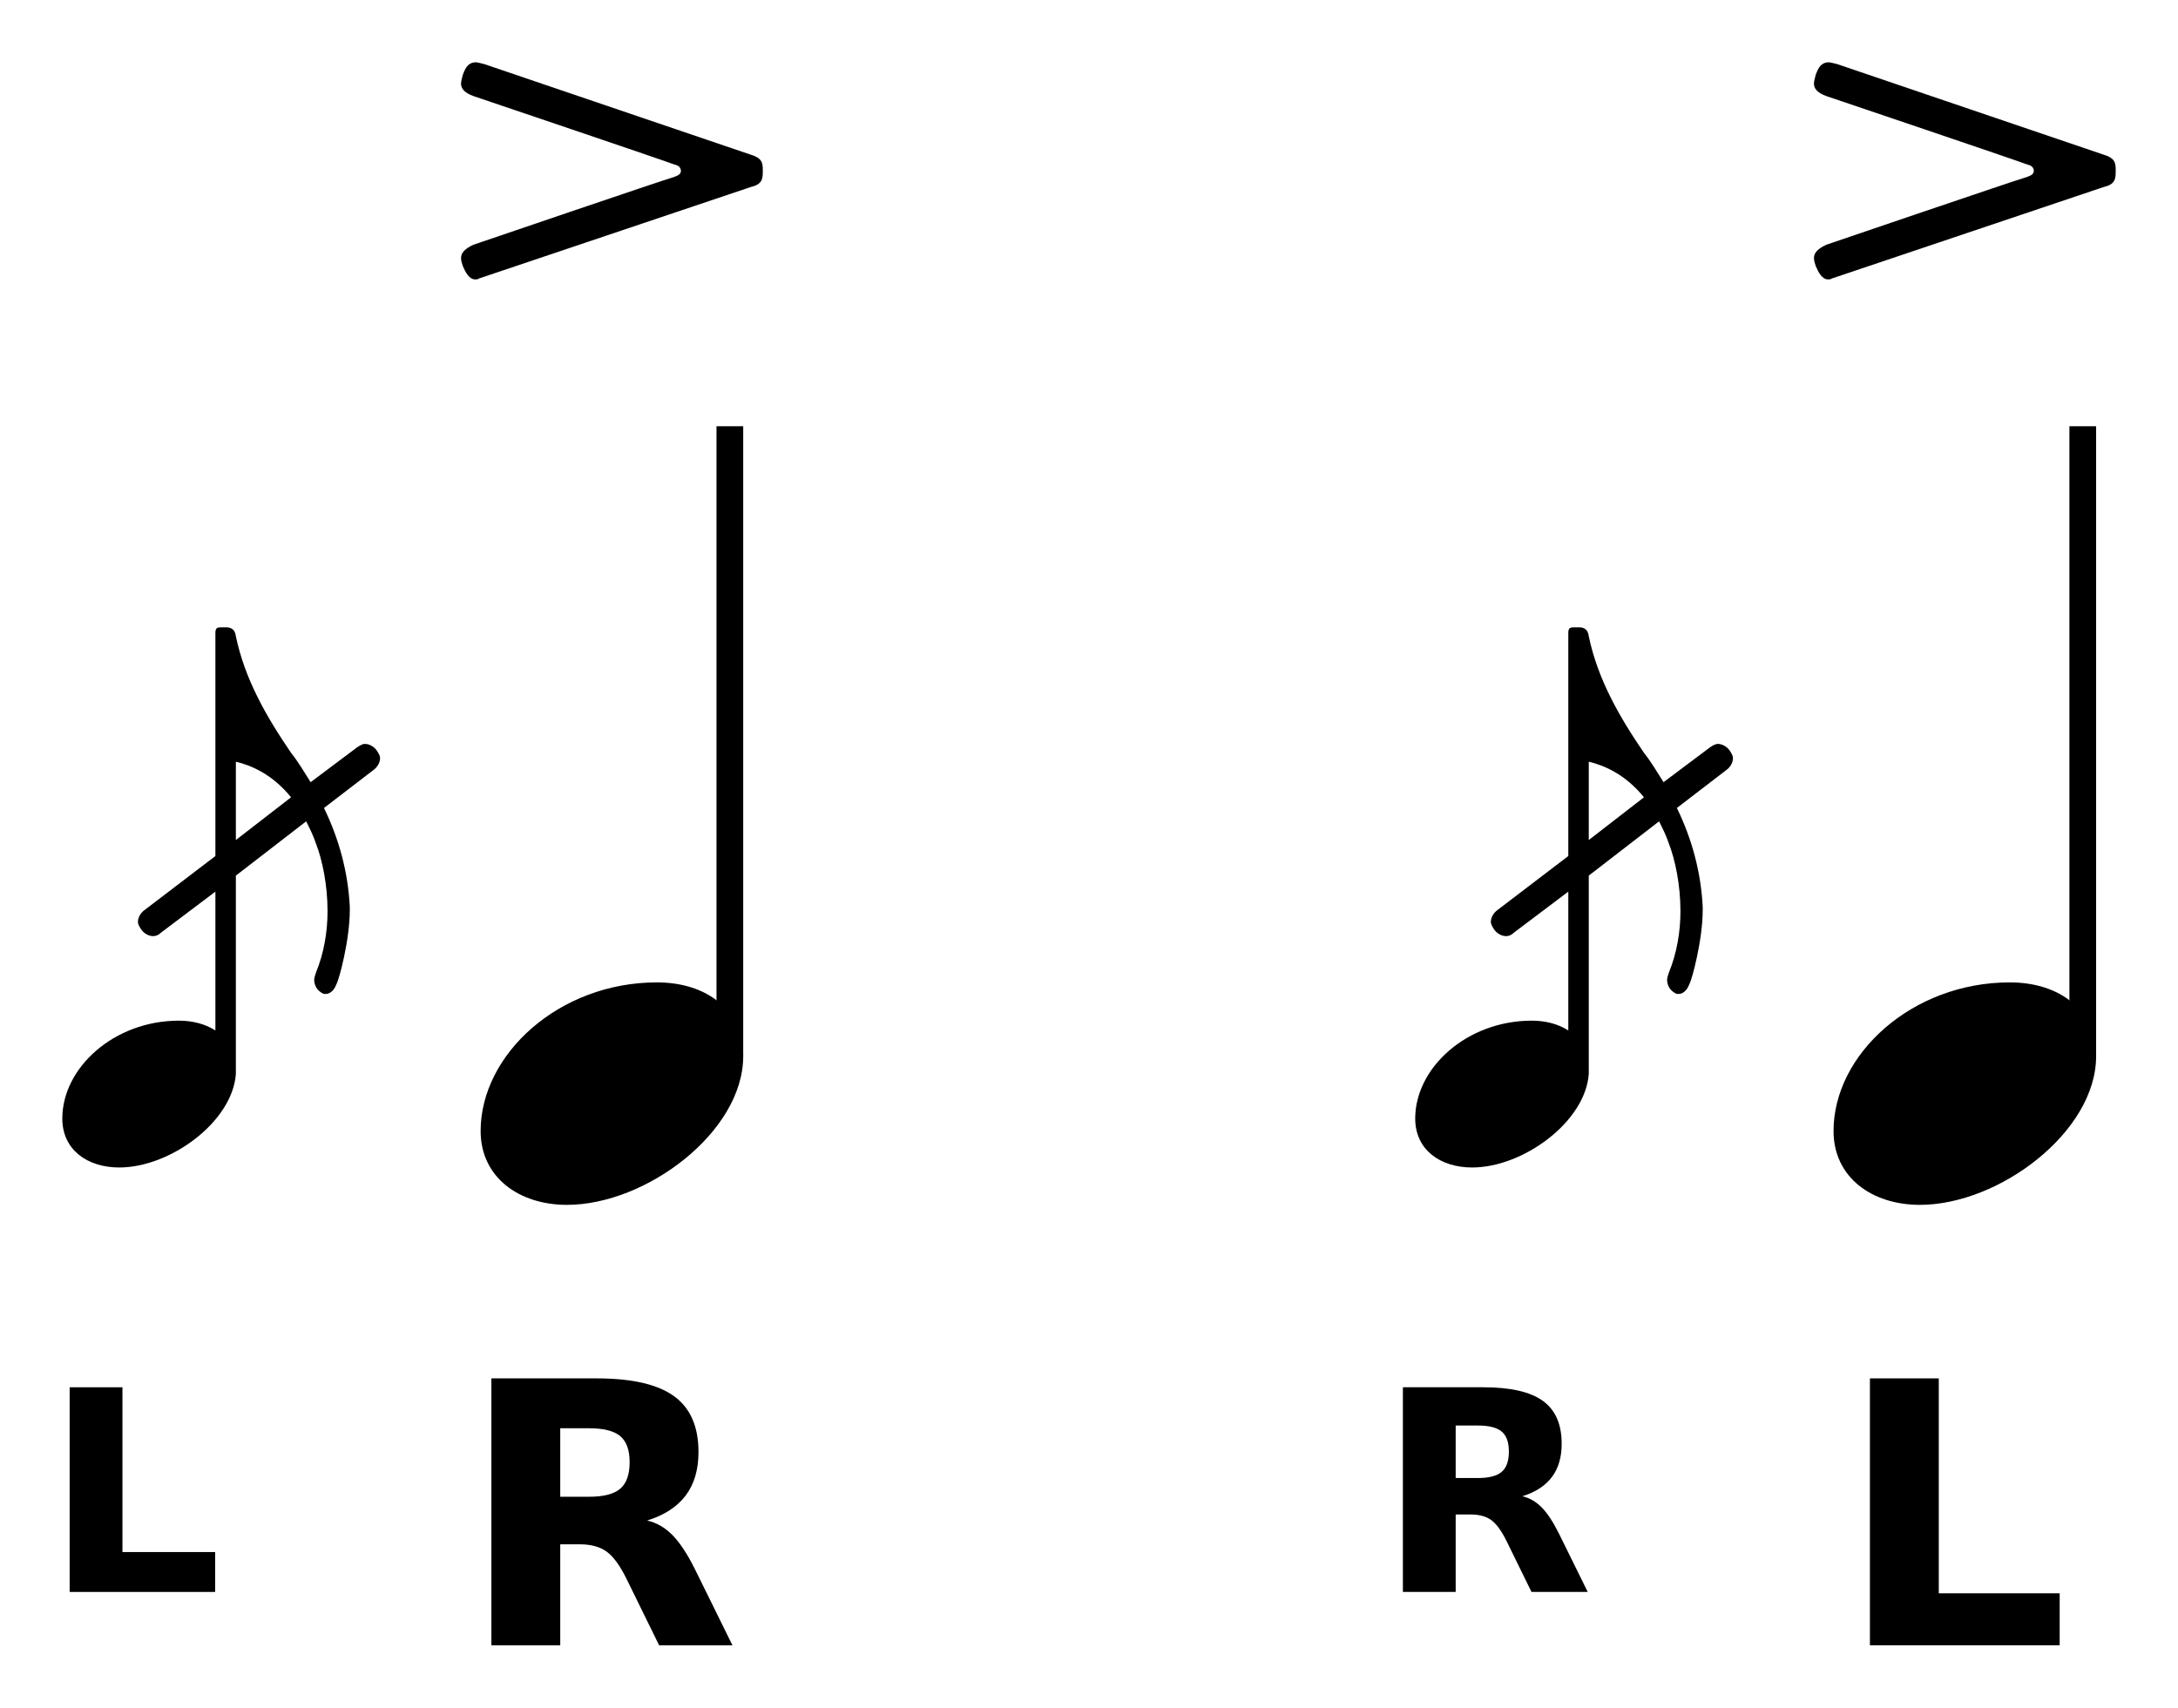
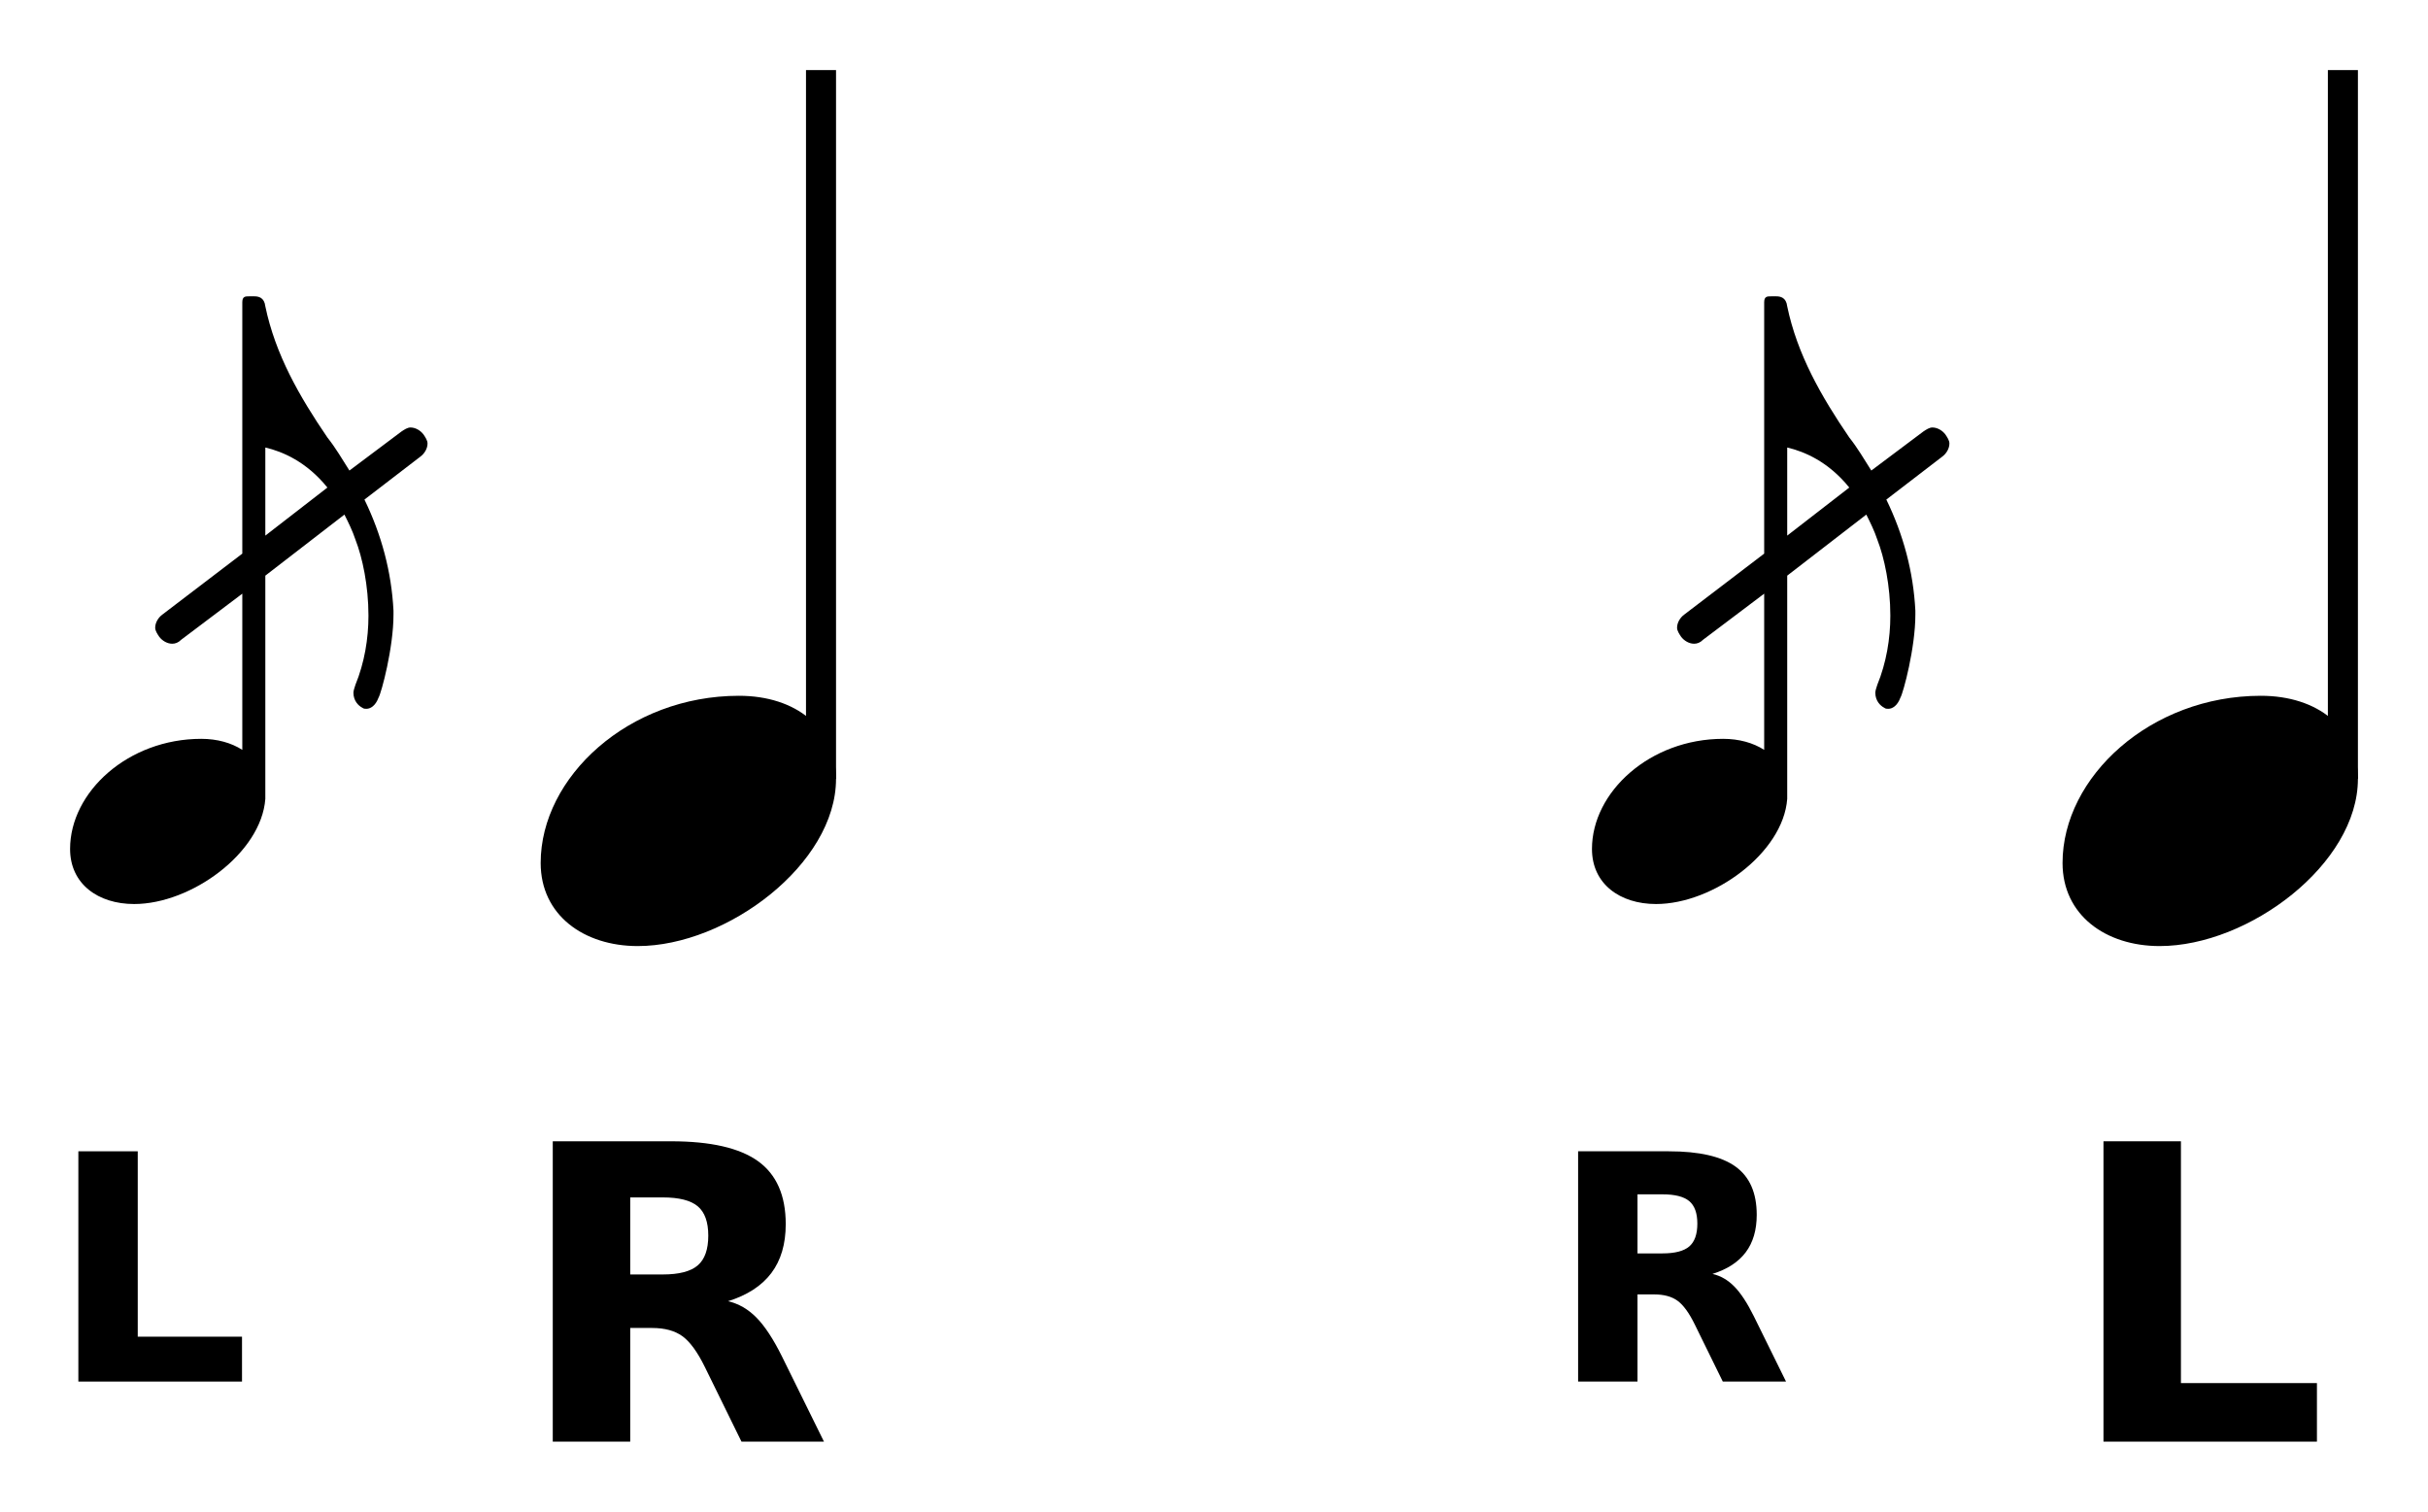
- <svg xmlns="http://www.w3.org/2000/svg" viewBox="-120 -1229 2447 1919" width="2447" height="1919" data-units-per-space="250" data-pas="20" data-rudiment="flam" data-family="Flam" role="img" aria-label="Flam (PAS 20)">
+ <svg xmlns="http://www.w3.org/2000/svg" viewBox="-120 -820 2425 1510" width="2425" height="1510" data-units-per-space="250" data-pas="20" data-rudiment="flam" data-family="Flam" role="img" aria-label="Flam (PAS 20)">
  <g fill="currentColor">
    <path transform="translate(420 0) scale(1 -1)" d="M97 -125C186 -125 295 -43 295 42C295 93 255 125 198 125C88 125 0 44 0 -42C0 -94 43 -125 97 -125Z" />
    <rect x="685" y="-750" width="30" height="708" />
-     <path transform="translate(398 -914) scale(1 -1)" d="M326 105C339 108 339 115 339 123C339 131 339 137 326 141L26 243C22 244 18 245 17 245C8 245 5 239 2 231C1 227 0 224 0 221C0 216 3 211 14 207C14 207 230 134 240 130C245 129 247 126 247 123C247 120 245 118 239 116C228 113 14 40 14 40C3 35 0 30 0 25C0 22 1 19 2 16C5 9 9 1 16 1C17 1 19 1 20 2Z" />
    <path transform="translate(-50 0) scale(1 -1)" d="M353 386C350 390 345 393 340 393C337 393 334 391 331 389L279 350C272 361 265 373 257 383C229 424 205 466 195 514C194 523 188 524 184 524H179C175 524 172 524 172 518V267L92 206C88 203 85 198 85 193C85 190 87 187 89 184C92 180 97 177 102 177C105 177 108 178 111 181L172 227V71C161 78 147 82 131 82C58 82 0 29 0 -28C0 -63 28 -83 64 -83C121 -83 191 -32 195 22V245L274 306C278 298 282 290 285 281C292 263 298 235 298 205C298 182 294 158 285 136C284 133 283 130 283 128C283 120 288 115 292 113C293 112 295 112 296 112C300 112 305 115 308 123C311 128 323 173 323 206V210C321 249 311 286 294 321L350 364C354 367 357 372 357 377C357 380 355 383 353 386ZM195 285V373C212 369 236 359 257 333Z" />
    <path transform="translate(-70.7 560) scale(0.1540522 -0.1540522)" d="M188 1493H573V291H1249V0H188Z" />
    <path transform="translate(394.3 620) scale(0.2009377 -0.2009377)" d="M735 831Q856 831 908.5 876.0Q961 921 961 1024Q961 1126 908.5 1170.0Q856 1214 735 1214H573V831ZM573 565V0H188V1493H776Q1071 1493 1208.5 1394.0Q1346 1295 1346 1081Q1346 933 1274.5 838.0Q1203 743 1059 698Q1138 680 1200.5 616.5Q1263 553 1327 424L1536 0H1126L944 371Q889 483 832.5 524.0Q776 565 682 565Z" />
    <path transform="translate(1940 0) scale(1 -1)" d="M97 -125C186 -125 295 -43 295 42C295 93 255 125 198 125C88 125 0 44 0 -42C0 -94 43 -125 97 -125Z" />
    <rect x="2205" y="-750" width="30" height="708" />
-     <path transform="translate(1918 -914) scale(1 -1)" d="M326 105C339 108 339 115 339 123C339 131 339 137 326 141L26 243C22 244 18 245 17 245C8 245 5 239 2 231C1 227 0 224 0 221C0 216 3 211 14 207C14 207 230 134 240 130C245 129 247 126 247 123C247 120 245 118 239 116C228 113 14 40 14 40C3 35 0 30 0 25C0 22 1 19 2 16C5 9 9 1 16 1C17 1 19 1 20 2Z" />
    <path transform="translate(1470 0) scale(1 -1)" d="M353 386C350 390 345 393 340 393C337 393 334 391 331 389L279 350C272 361 265 373 257 383C229 424 205 466 195 514C194 523 188 524 184 524H179C175 524 172 524 172 518V267L92 206C88 203 85 198 85 193C85 190 87 187 89 184C92 180 97 177 102 177C105 177 108 178 111 181L172 227V71C161 78 147 82 131 82C58 82 0 29 0 -28C0 -63 28 -83 64 -83C121 -83 191 -32 195 22V245L274 306C278 298 282 290 285 281C292 263 298 235 298 205C298 182 294 158 285 136C284 133 283 130 283 128C283 120 288 115 292 113C293 112 295 112 296 112C300 112 305 115 308 123C311 128 323 173 323 206V210C321 249 311 286 294 321L350 364C354 367 357 372 357 377C357 380 355 383 353 386ZM195 285V373C212 369 236 359 257 333Z" />
    <path transform="translate(1427.2 560) scale(0.1540522 -0.1540522)" d="M735 831Q856 831 908.5 876.0Q961 921 961 1024Q961 1126 908.5 1170.0Q856 1214 735 1214H573V831ZM573 565V0H188V1493H776Q1071 1493 1208.5 1394.0Q1346 1295 1346 1081Q1346 933 1274.5 838.0Q1203 743 1059 698Q1138 680 1200.5 616.5Q1263 553 1327 424L1536 0H1126L944 371Q889 483 832.5 524.0Q776 565 682 565Z" />
    <path transform="translate(1943.1 620) scale(0.2009377 -0.2009377)" d="M188 1493H573V291H1249V0H188Z" />
  </g>
</svg>
